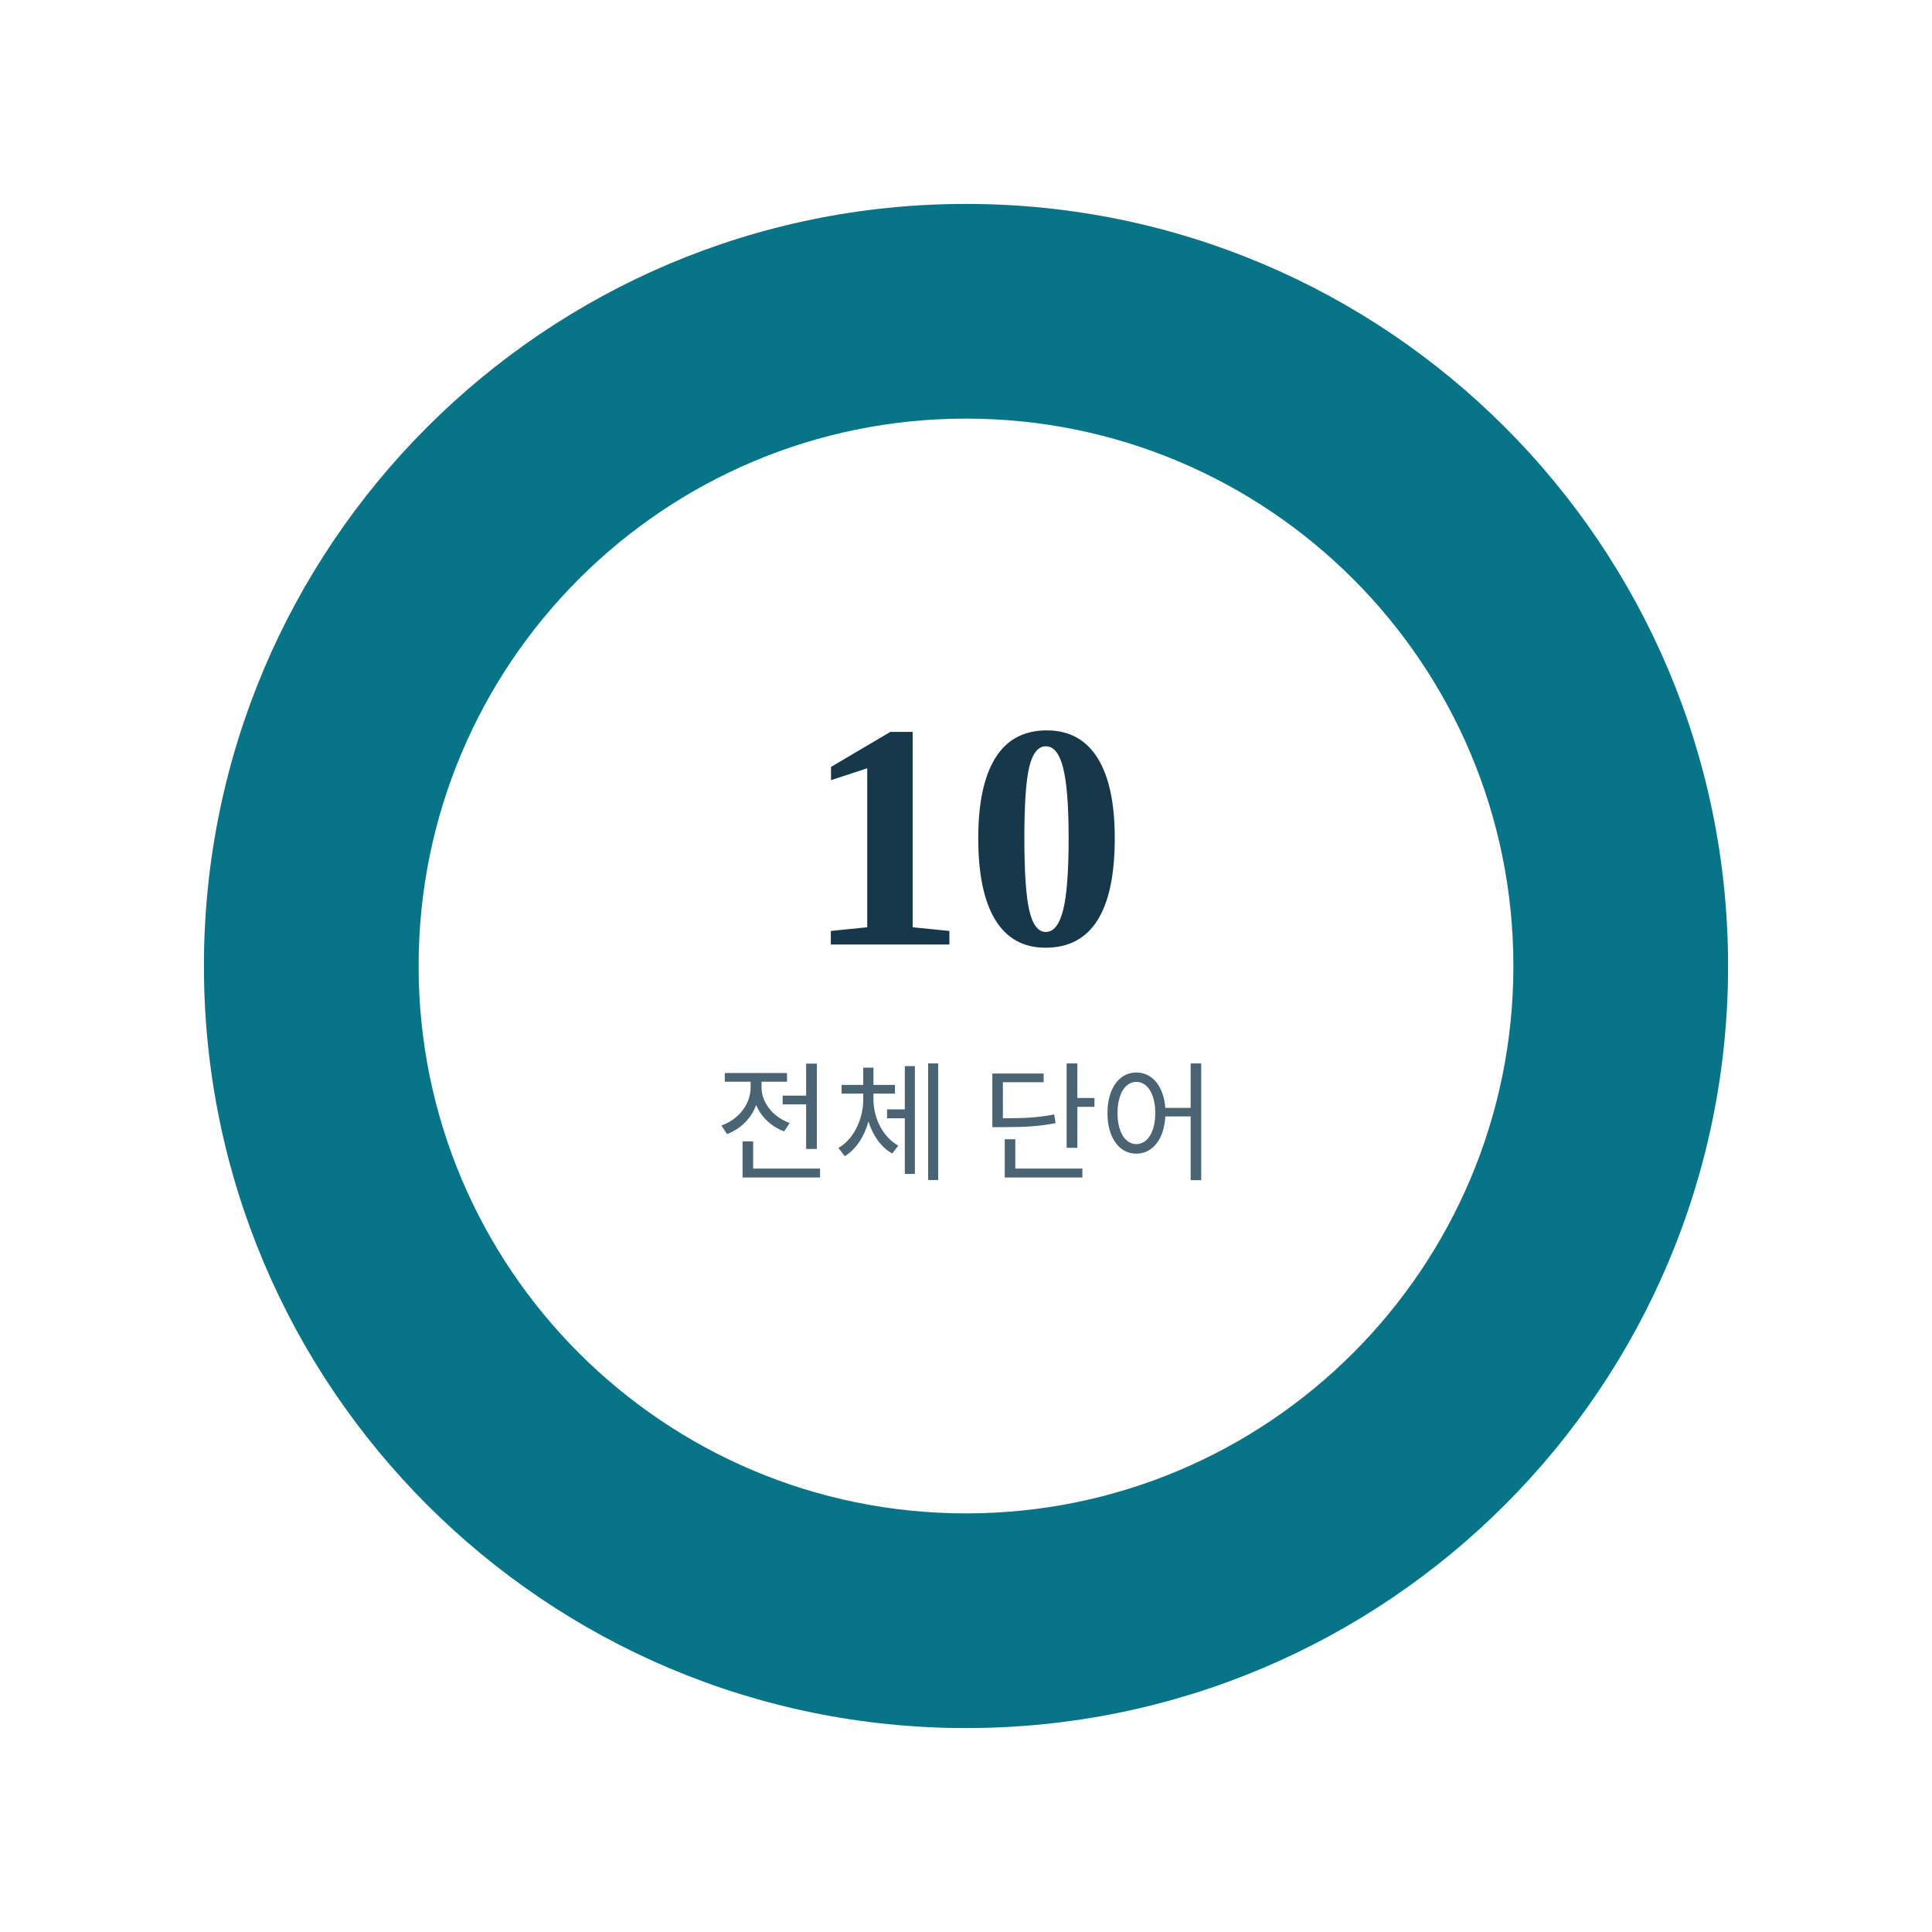
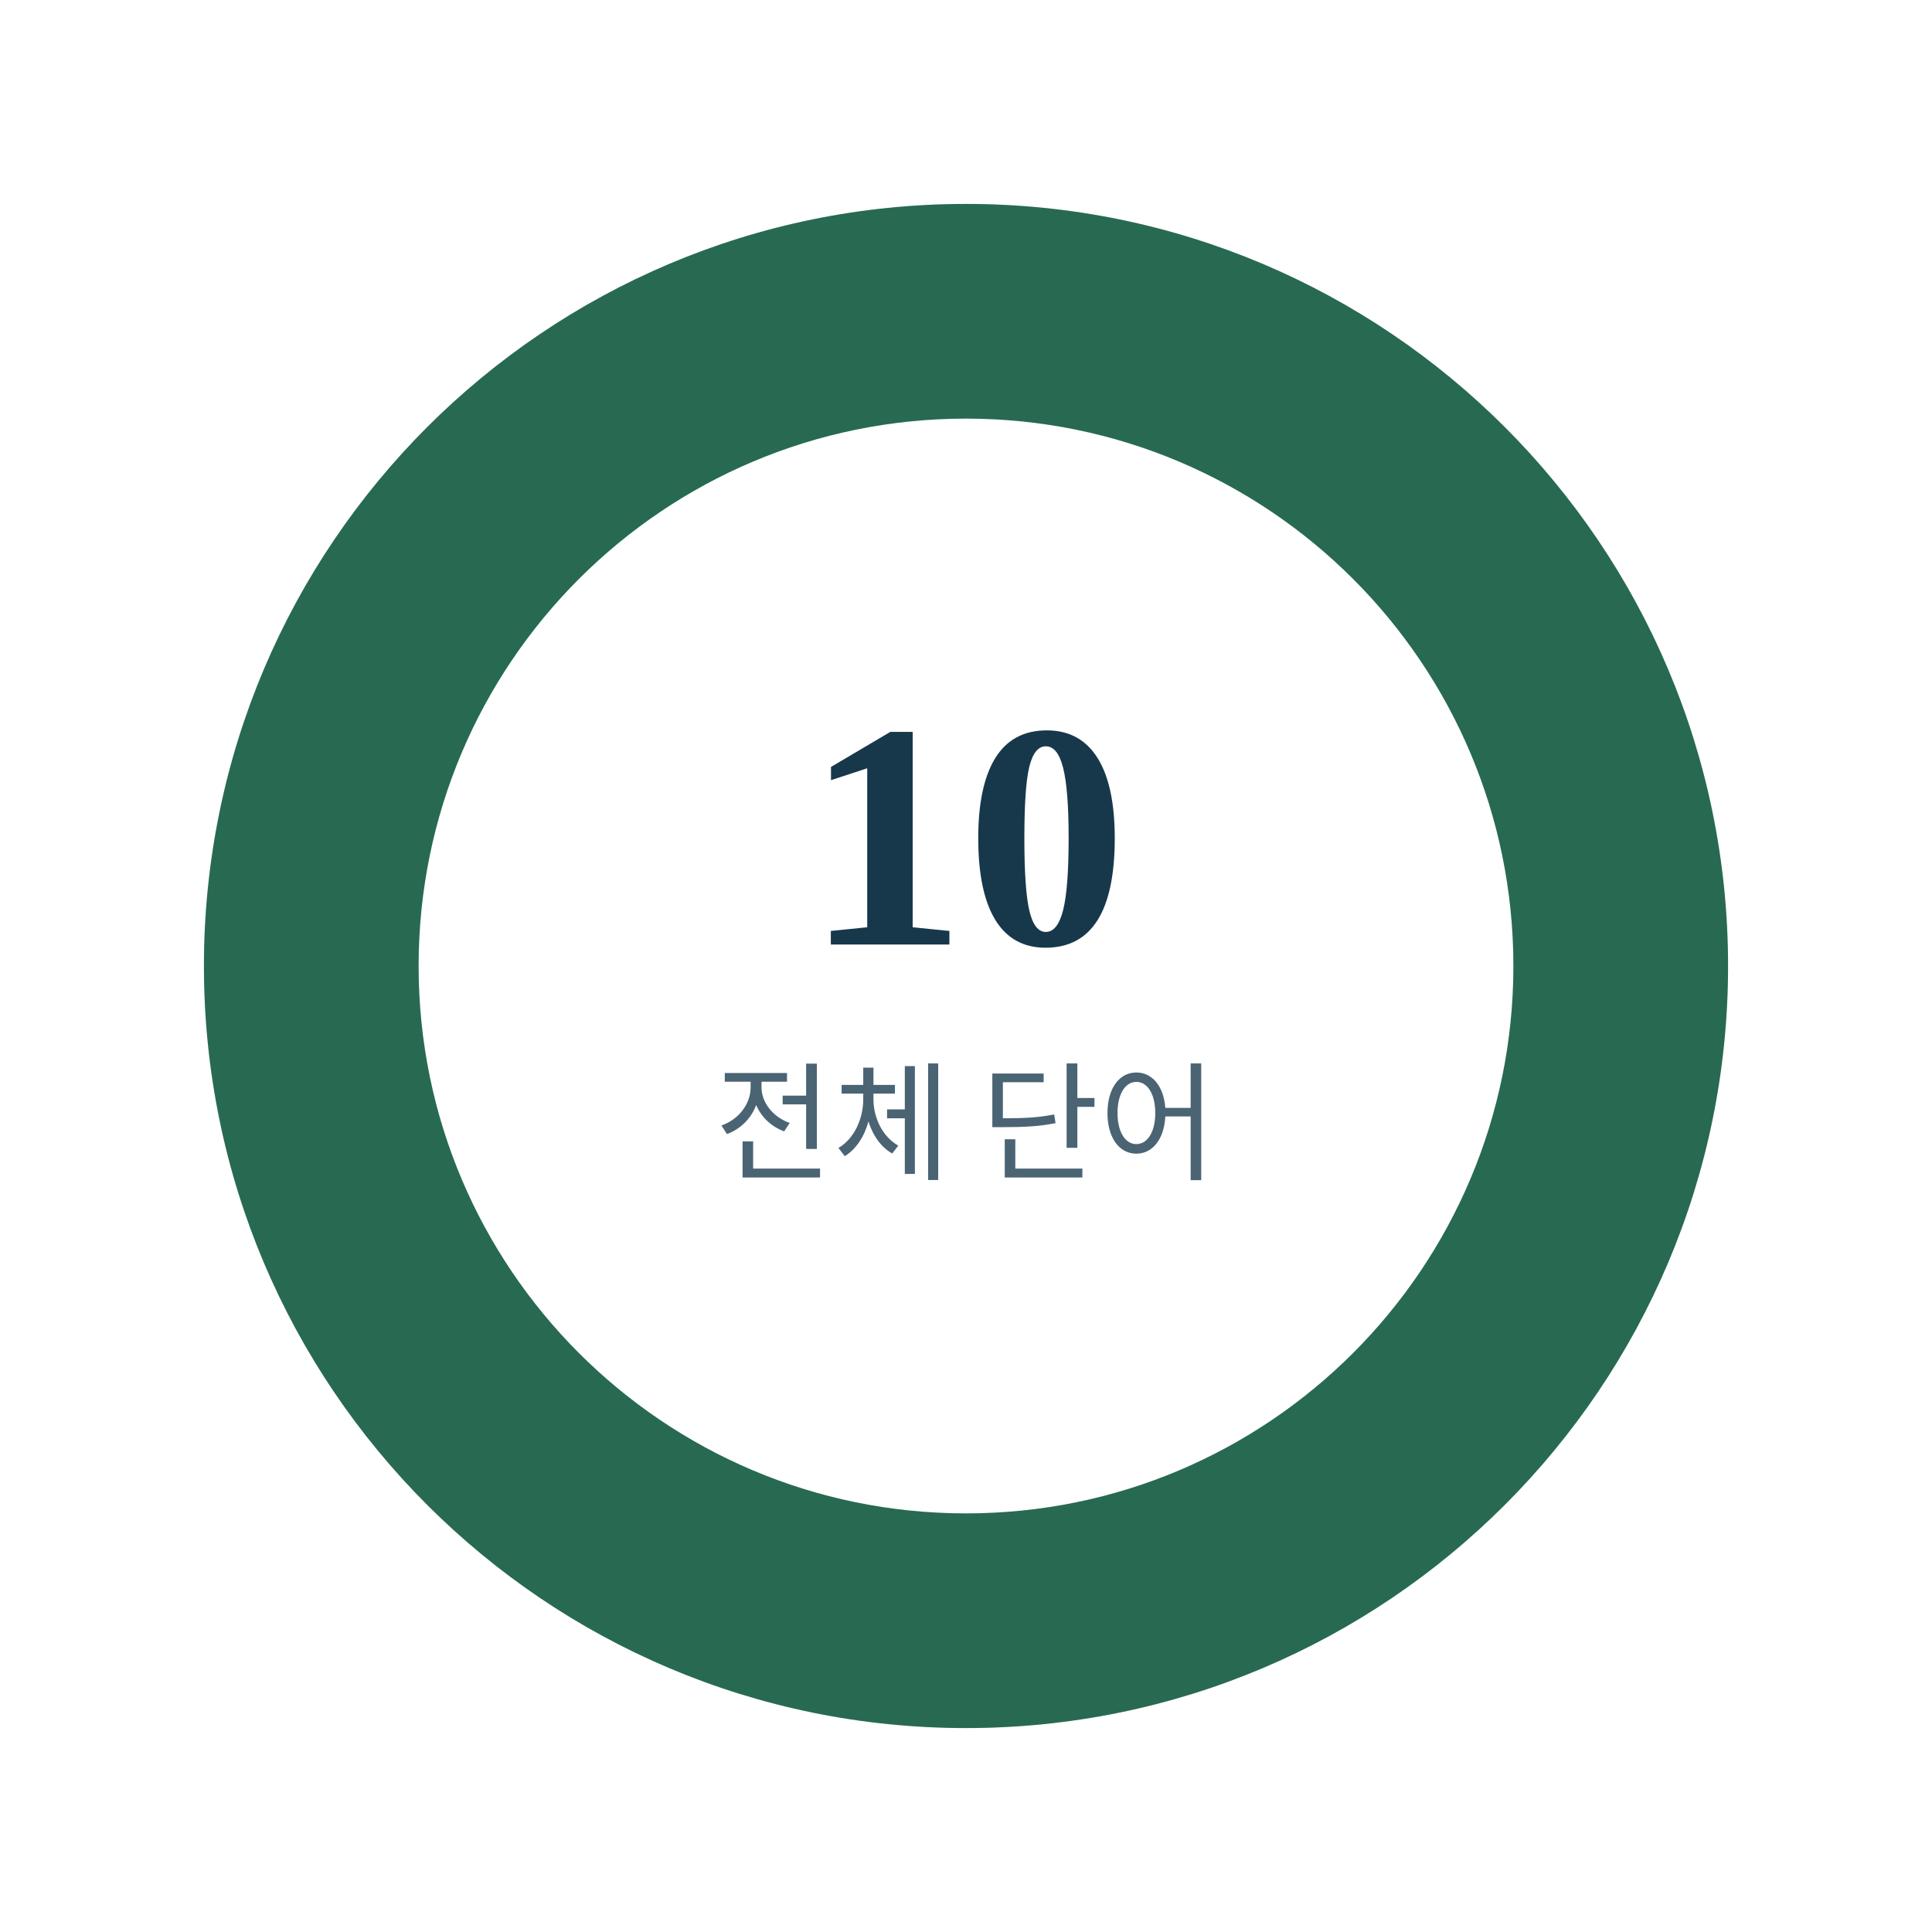
<svg xmlns="http://www.w3.org/2000/svg" class="donut-svg" viewBox="0 0 180 180" role="img" aria-label="검증용 · 전체 10개 · 아는 단어 10개 100%, 애매한 단어 0개 0%, 모르는 단어 0개 0%, 교사 확인 대기 0개 0%">
  <path d="M 90 19 A 71 71 0 1 1 90 161 A 71 71 0 1 1 90 19 Z M 90 39 A 51 51 0 1 0 90 141 A 51 51 0 1 0 90 39 Z" fill="#E7ECEF" fill-rule="evenodd" />
-   <path d="M 90 19 A 71 71 0 1 1 90 161 A 71 71 0 1 1 90 19 Z M 90 39 A 51 51 0 1 0 90 141 A 51 51 0 1 0 90 39 Z" fill="#087487" fill-rule="evenodd" />
+   <path d="M 90 19 A 71 71 0 1 1 90 161 A 71 71 0 1 1 90 19 Z M 90 39 A 51 51 0 1 0 90 141 A 51 51 0 1 0 90 39 Z" fill="#276a51" fill-rule="evenodd" />
  <text x="90" y="88" text-anchor="middle" font-size="30" font-weight="700" fill="#17384B">10</text>
  <text x="90" y="109" text-anchor="middle" font-size="12" fill="#4B6474">전체 단어</text>
</svg>
